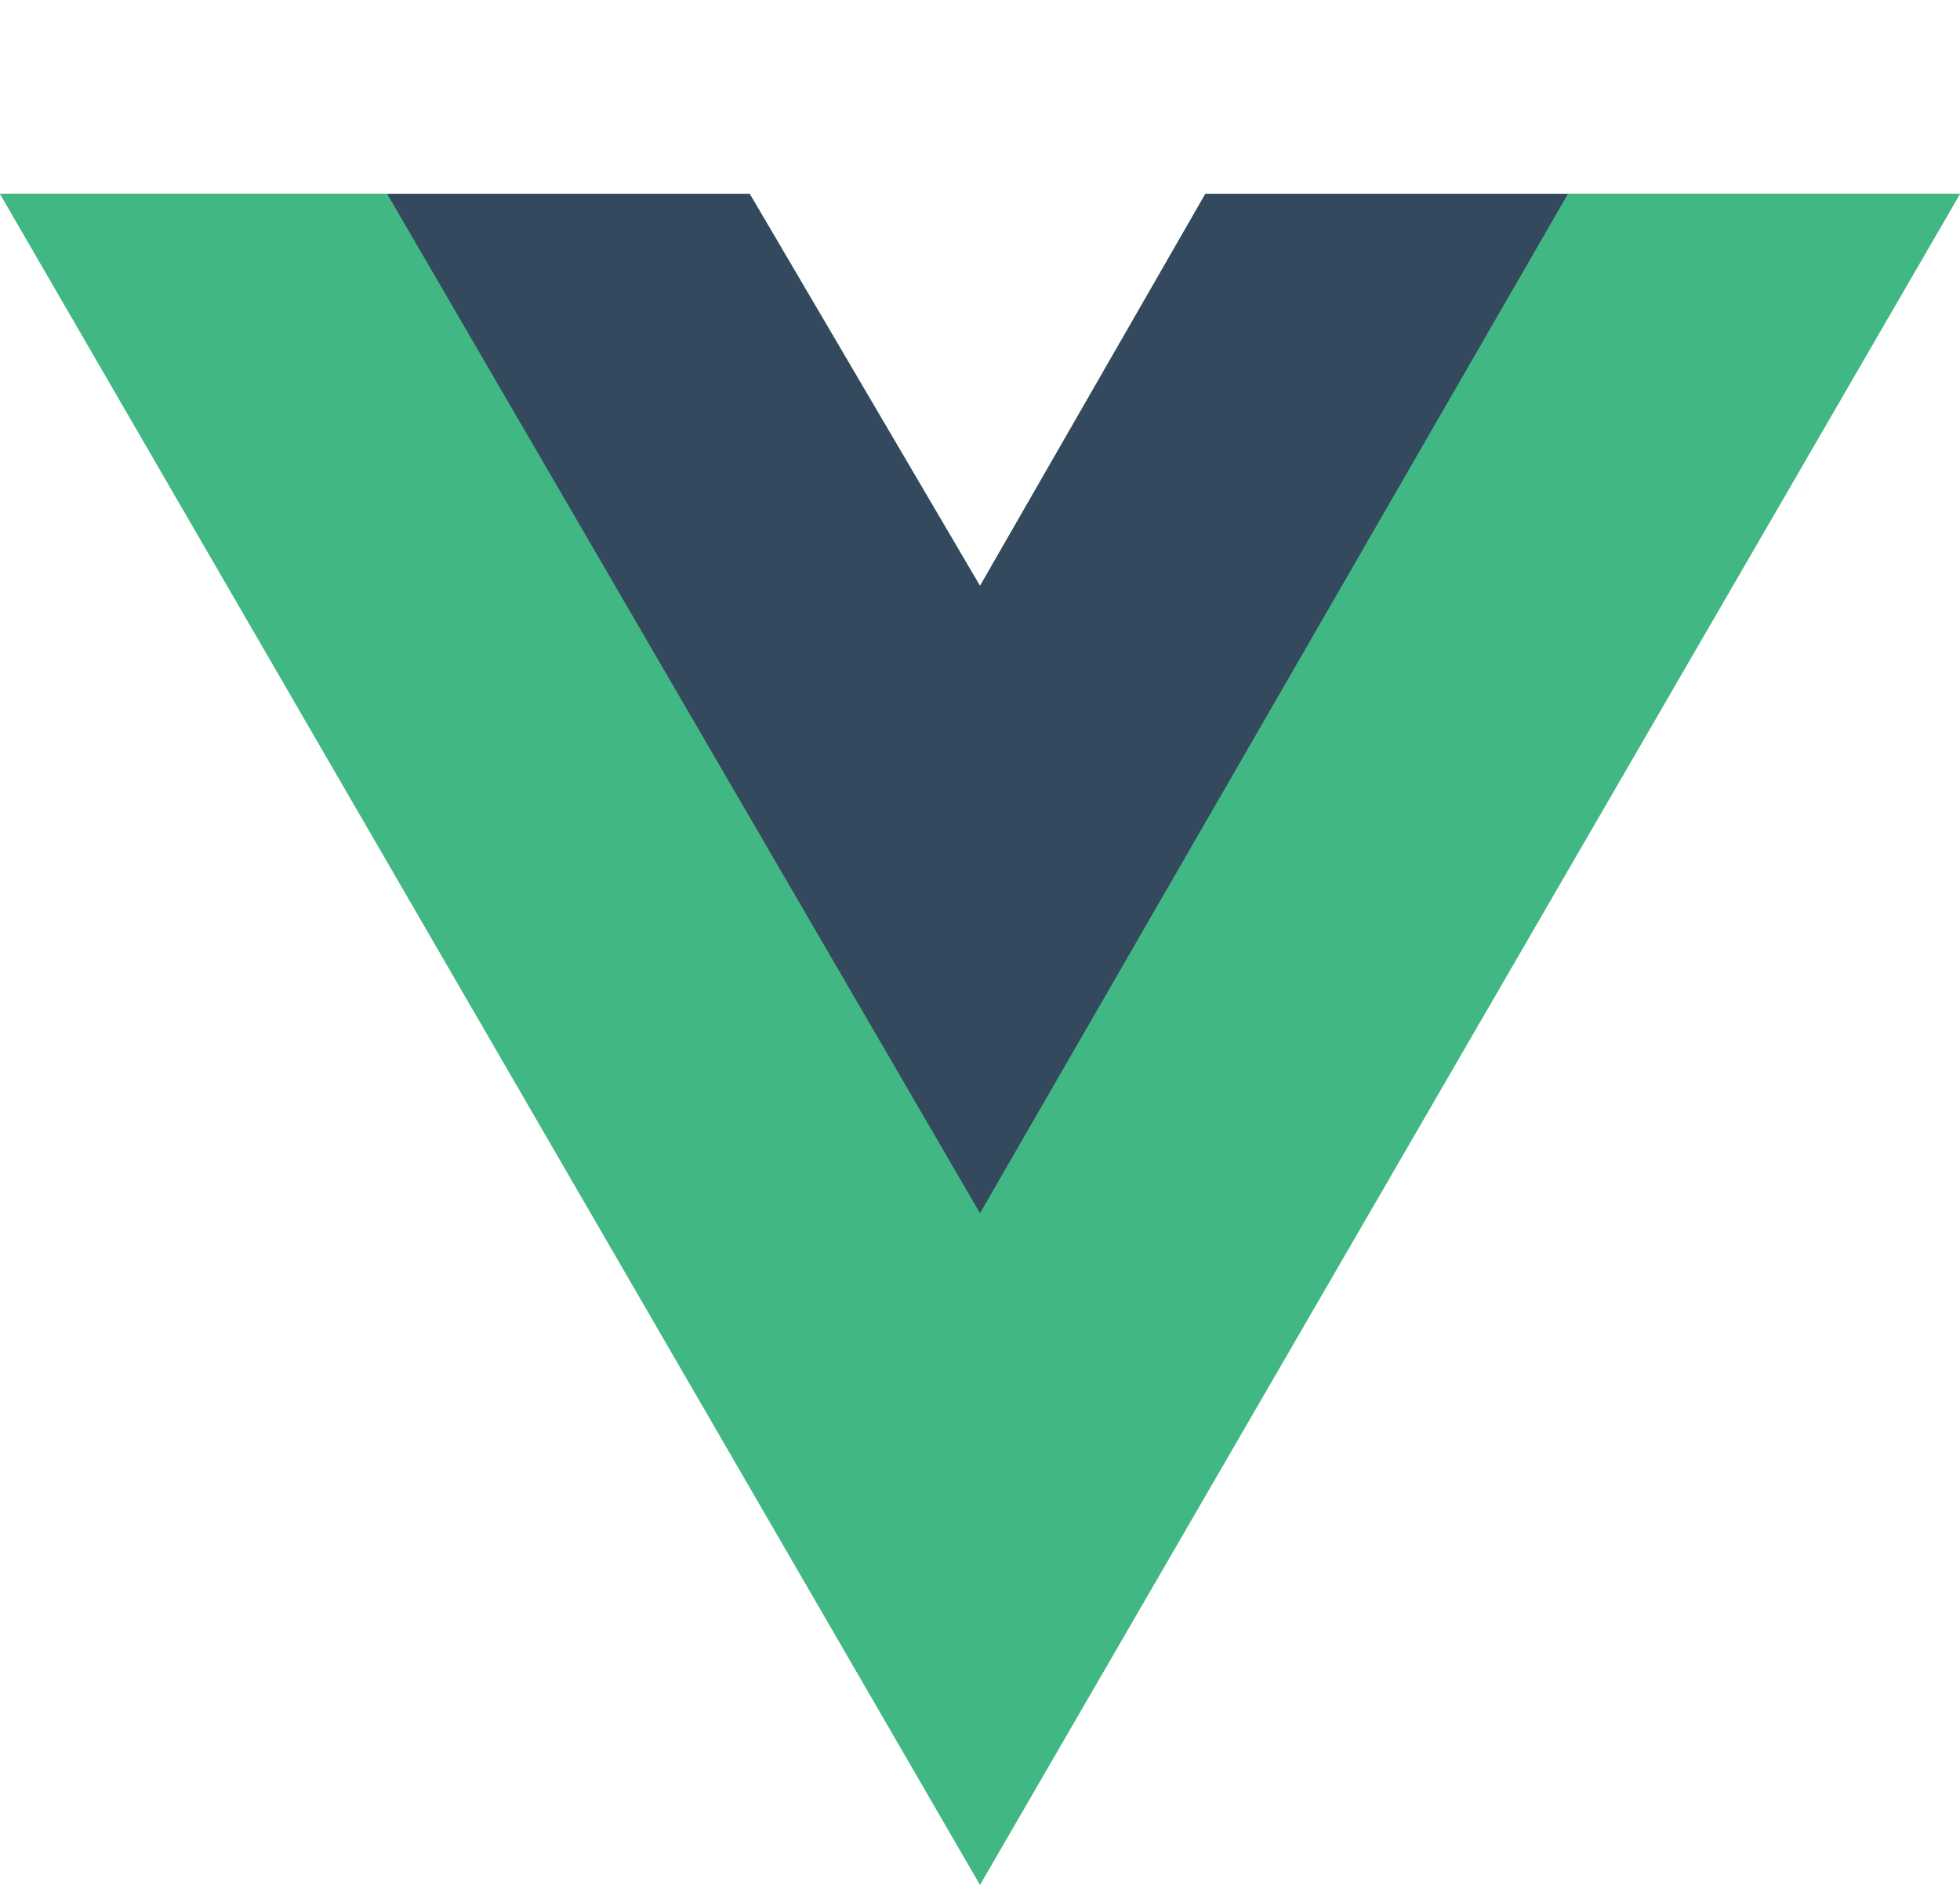
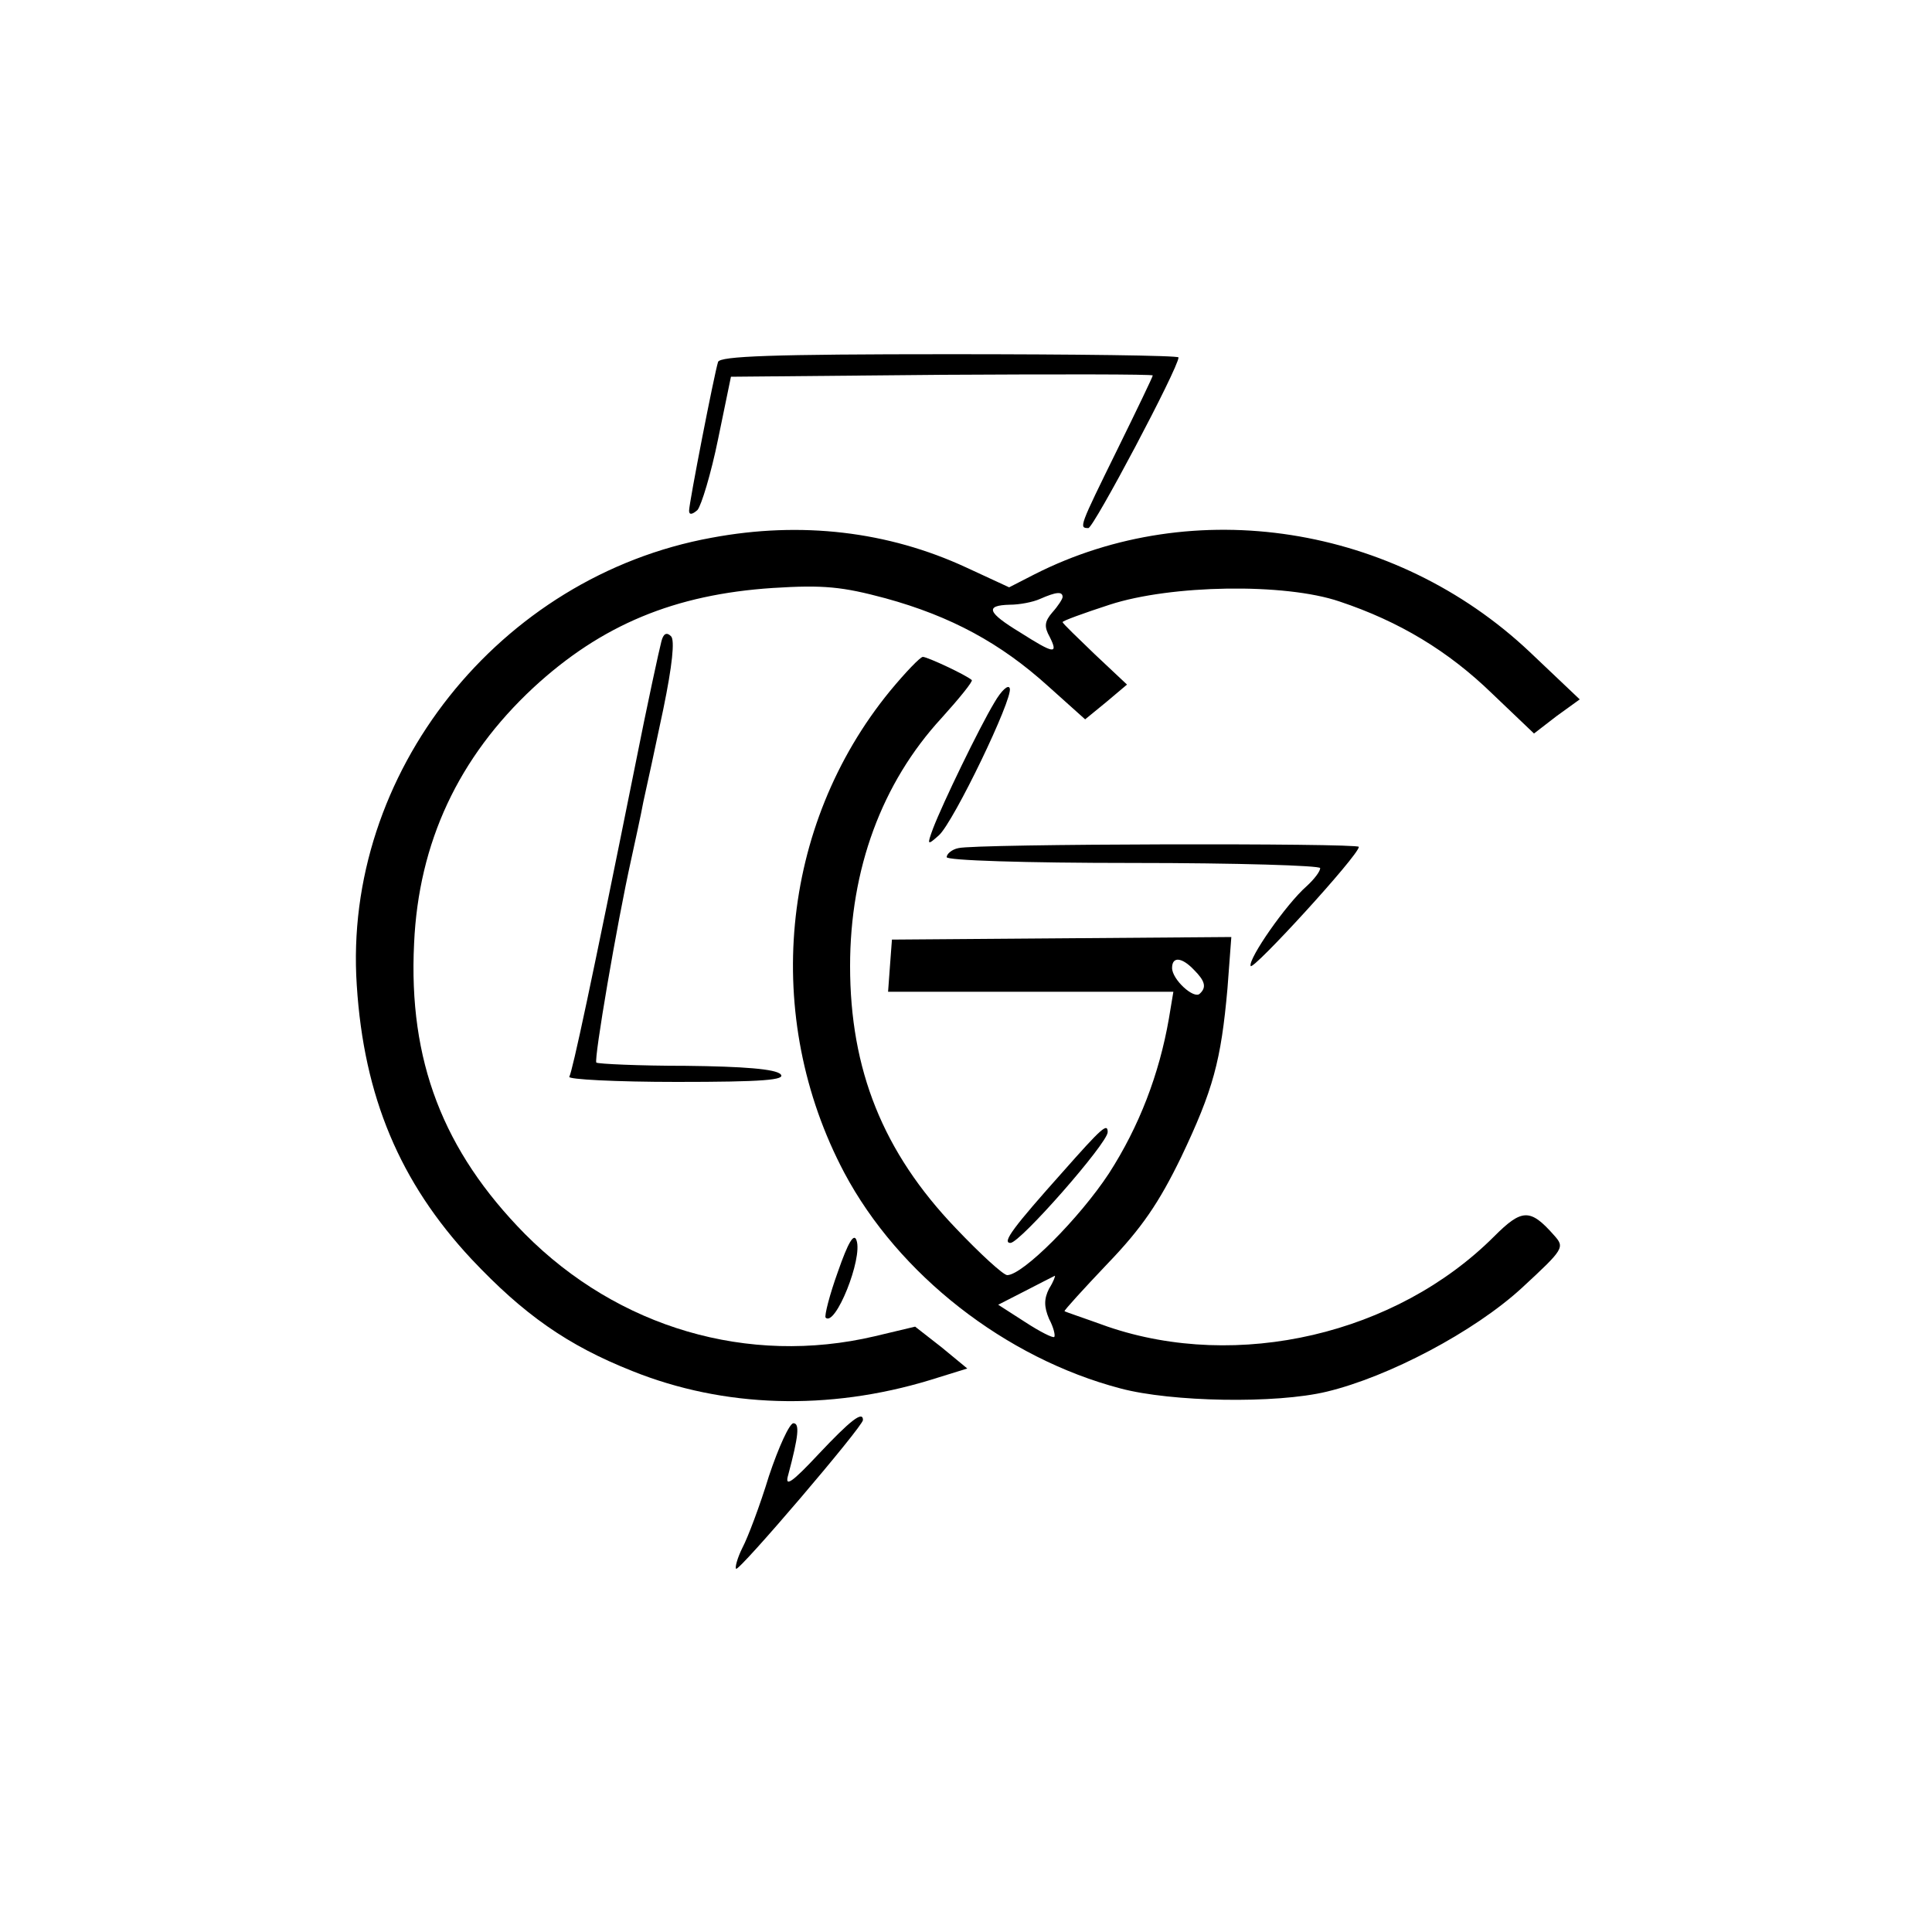
- <svg xmlns="http://www.w3.org/2000/svg" aria-hidden="true" role="img" class="iconify iconify--logos" width="37.07" height="36" preserveAspectRatio="xMidYMid meet" viewBox="0 0 256 198">
-   <path fill="#41B883" d="M204.8 0H256L128 220.8L0 0h97.92L128 51.2L157.44 0h47.36Z" />
-   <path fill="#41B883" d="m0 0l128 220.8L256 0h-51.2L128 132.48L50.56 0H0Z" />
-   <path fill="#35495E" d="M50.56 0L128 133.12L204.8 0h-47.36L128 51.2L97.92 0H50.56Z" />
+ <svg xmlns="http://www.w3.org/2000/svg" version="1.0" width="300pt" height="300pt" viewBox="0 0 300 300" preserveAspectRatio="xMidYMid meet">
+   <g transform="translate(0,300) scale(0.1,-0.1)" fill="#000000" stroke="none">
+     <path d="M1115 2438 c-6 -19 -45 -219 -45 -231 0 -7 5 -6 13 1 6 7 21 56 32 110 l20 97 328 3 c180 1 327 1 327 -1 0 -2 -25 -54 -55 -115 -59 -120 -60 -122 -45 -122 8 0 140 249 140 265 0 3 -160 5 -355 5 -276 0 -357 -3 -360 -12z" />
+     <path d="M1105 2165 c-330 -60 -573 -366 -551 -695 11 -173 67 -306 178 -425 81 -86 149 -134 250 -174 142 -57 304 -62 462 -14 l58 18 -40 33 -41 32 -63 -15 c-196 -46 -398 13 -543 159 -127 129 -181 269 -172 451 7 157 69 289 185 397 106 98 220 145 372 155 79 5 108 2 175 -16 102 -28 179 -70 252 -136 l58 -52 33 27 32 27 -50 47 c-27 26 -50 48 -50 50 0 2 33 14 73 27 95 31 272 34 357 5 93 -31 169 -77 237 -143 l65 -62 35 27 36 26 -78 74 c-209 197 -521 246 -769 120 l-39 -20 -67 31 c-121 56 -256 72 -395 46z m545 -92 c0 -3 -7 -14 -16 -24 -12 -14 -13 -22 -4 -38 14 -28 6 -26 -46 7 -51 31 -55 42 -16 43 15 0 36 4 47 9 25 11 35 12 35 3z" />
+     <path d="M1027 2004 c-3 -11 -22 -98 -41 -194 -68 -338 -97 -473 -102 -482 -3 -4 72 -8 167 -8 134 0 170 3 161 12 -8 8 -57 12 -147 13 -74 0 -136 3 -139 5 -4 5 32 216 54 315 6 28 15 68 19 90 5 22 19 87 31 144 14 68 18 107 12 113 -7 7 -12 4 -15 -8z" />
+     <path d="M1382 1927 c-171 -209 -199 -506 -71 -748 84 -158 250 -288 429 -335 79 -21 241 -24 320 -5 96 23 229 93 303 161 66 61 67 63 50 82 -37 42 -50 41 -93 -2 -152 -152 -398 -209 -600 -140 -36 13 -66 23 -67 24 -1 1 29 34 67 74 53 55 80 95 114 165 50 105 62 150 72 262 l6 80 -263 -2 -264 -2 -3 -40 -3 -41 221 0 222 0 -7 -42 c-15 -86 -46 -167 -93 -240 -46 -70 -134 -158 -158 -158 -6 0 -42 33 -80 73 -113 118 -164 246 -164 407 0 150 49 284 142 385 28 31 49 57 47 59 -9 8 -69 36 -76 36 -4 0 -27 -24 -51 -53z m472 -433 c17 -17 20 -27 9 -37 -9 -9 -43 22 -43 40 0 18 15 17 34 -3z m-225 -495 c-8 -16 -8 -28 0 -47 7 -13 10 -26 8 -28 -2 -2 -22 8 -45 23 l-42 27 43 22 c23 12 43 22 45 23 1 0 -2 -9 -9 -20z" />
+     <path d="M1544 1909 c-24 -40 -80 -156 -95 -195 -10 -27 -9 -27 9 -11 23 21 115 212 110 228 -2 7 -13 -3 -24 -22z" />
+     <path d="M1488 1683 c-10 -2 -18 -9 -18 -14 0 -5 119 -9 290 -9 160 0 290 -4 290 -8 0 -5 -9 -17 -21 -28 -32 -28 -91 -113 -87 -124 3 -8 168 172 168 185 0 6 -597 5 -622 -2z" />
+     <path d="M1650 1180 c-75 -84 -95 -110 -81 -110 15 0 151 155 151 172 0 15 -9 7 -70 -62z" />
+     <path d="M1301 1025 c-13 -36 -21 -68 -19 -71 15 -15 58 92 48 120 -4 12 -13 -3 -29 -49z" />
+     <path d="M1271 742 c-42 -45 -53 -52 -47 -32 16 60 18 80 8 80 -6 0 -23 -37 -38 -82 -14 -46 -33 -96 -41 -111 -8 -16 -12 -31 -10 -33 4 -5 197 221 197 231 0 15 -20 -1 -69 -53z" />
+   </g>
</svg>
